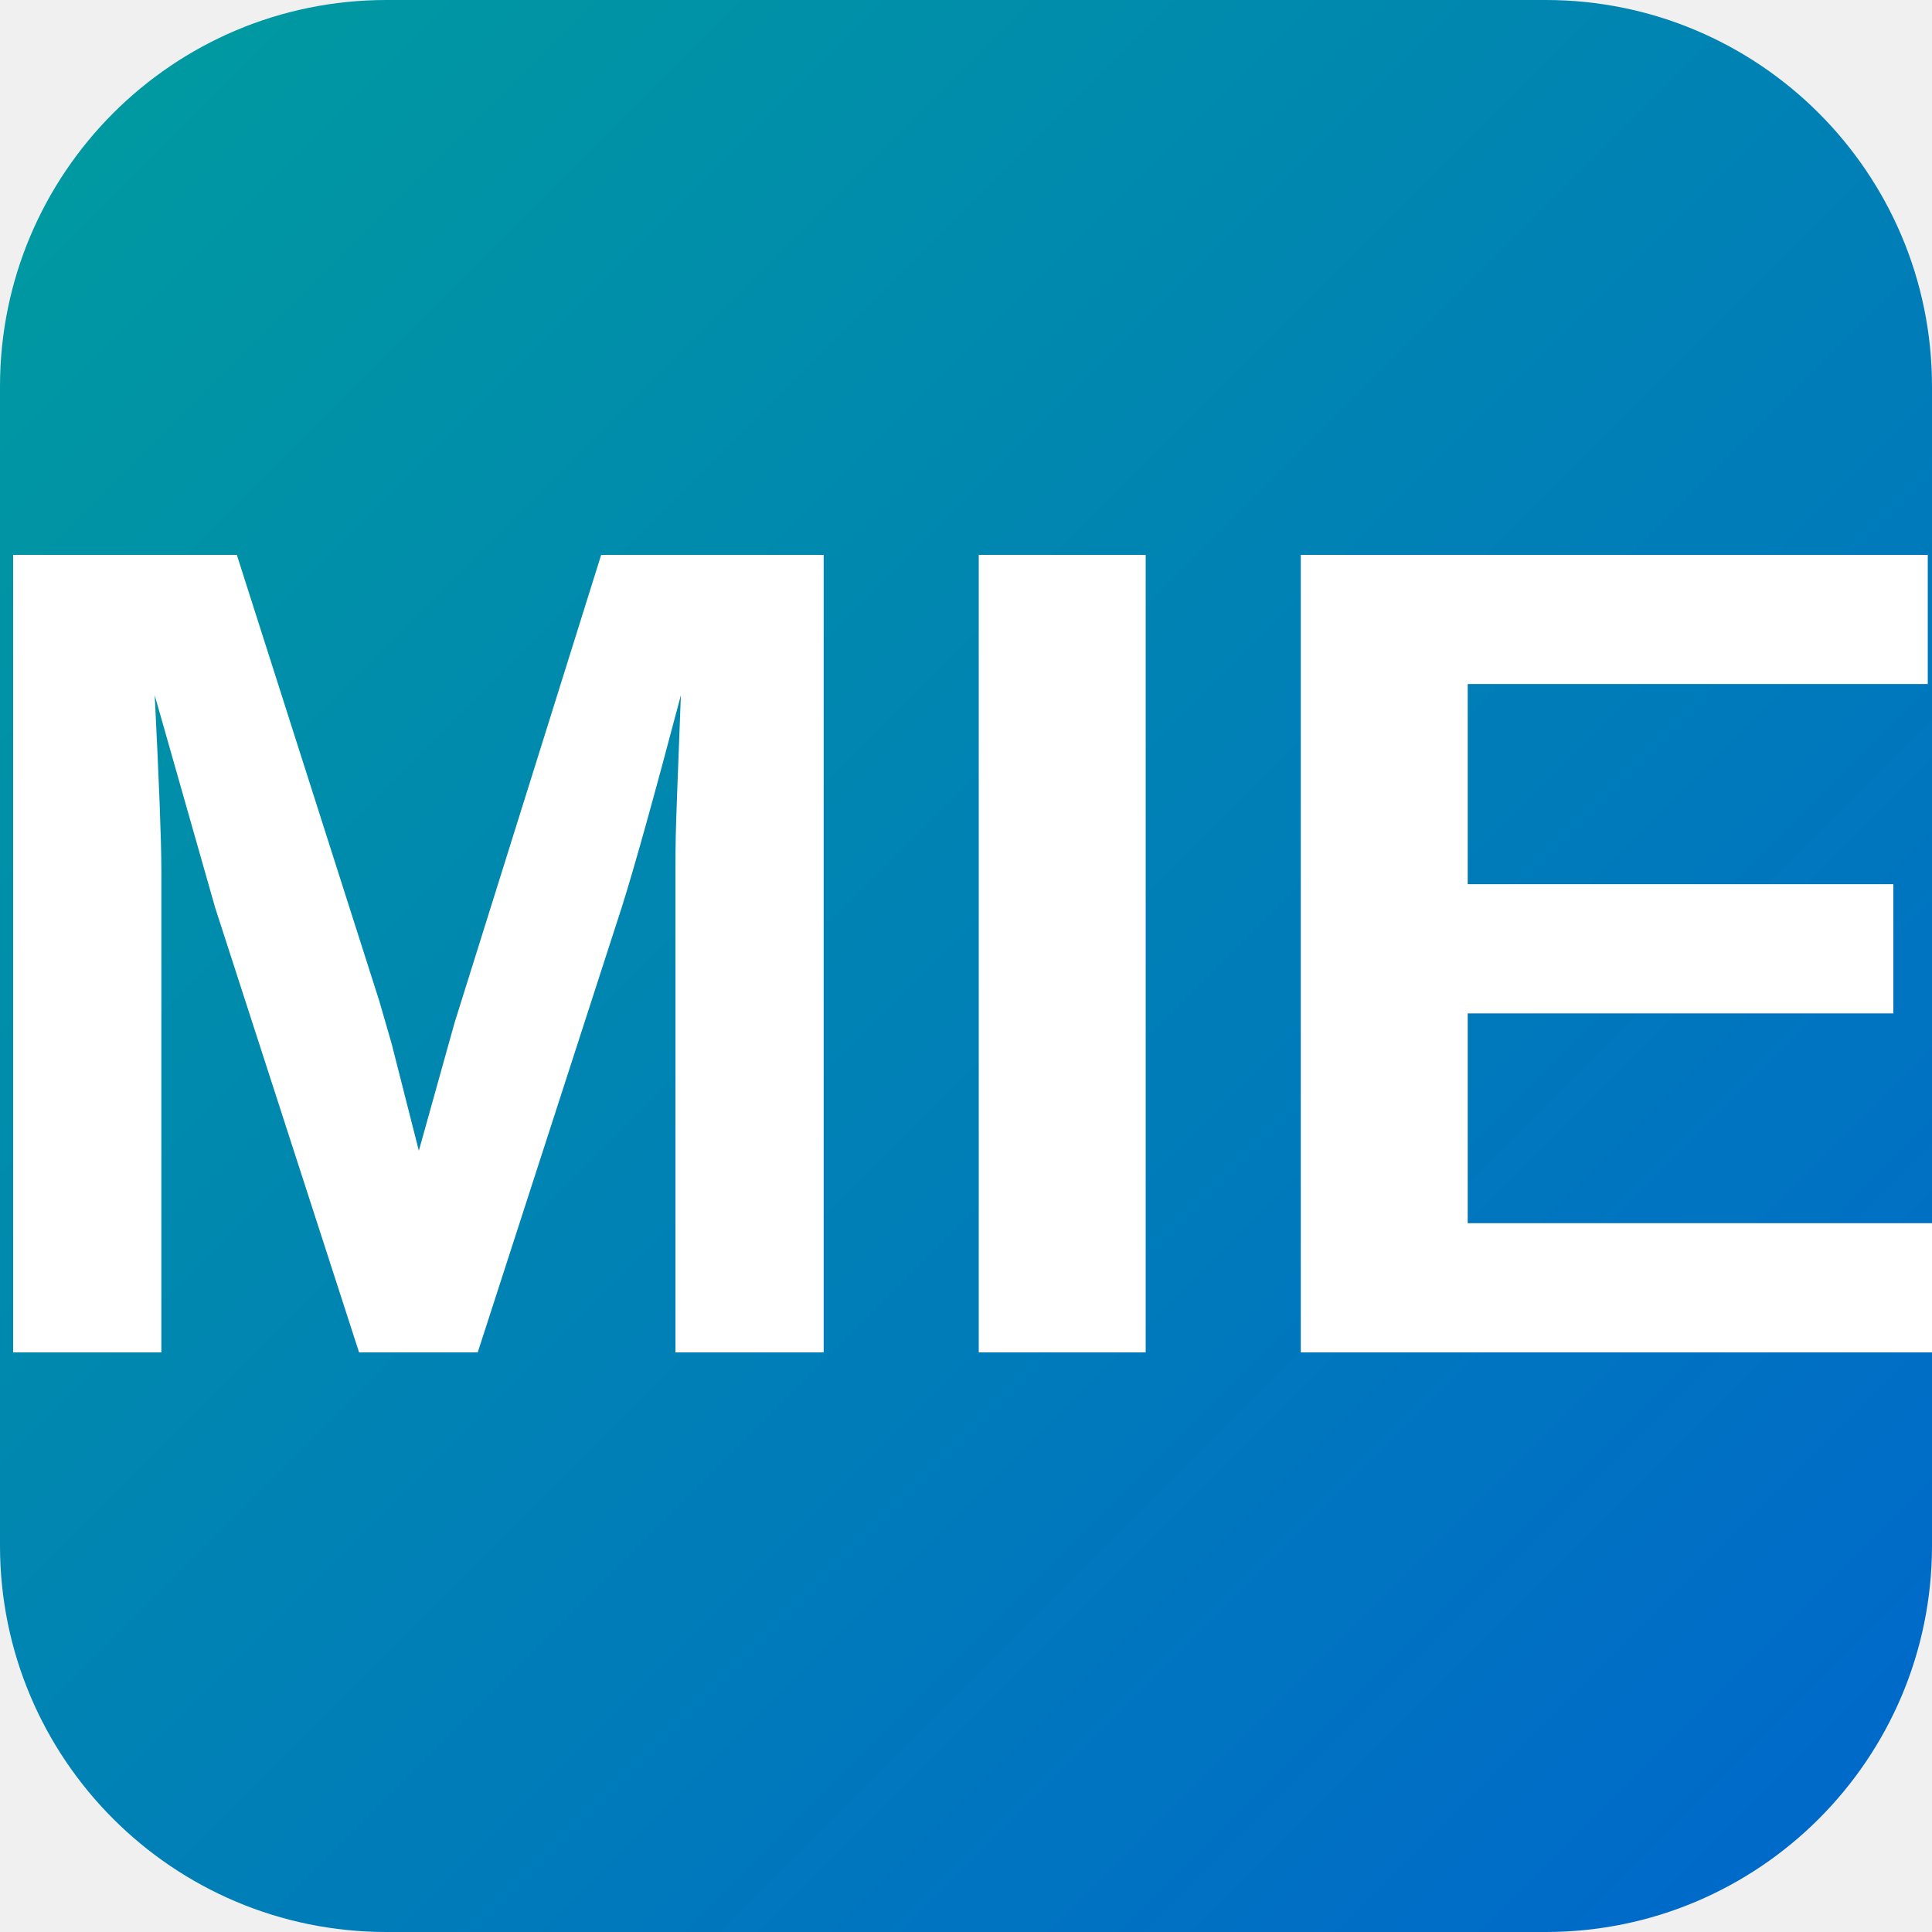
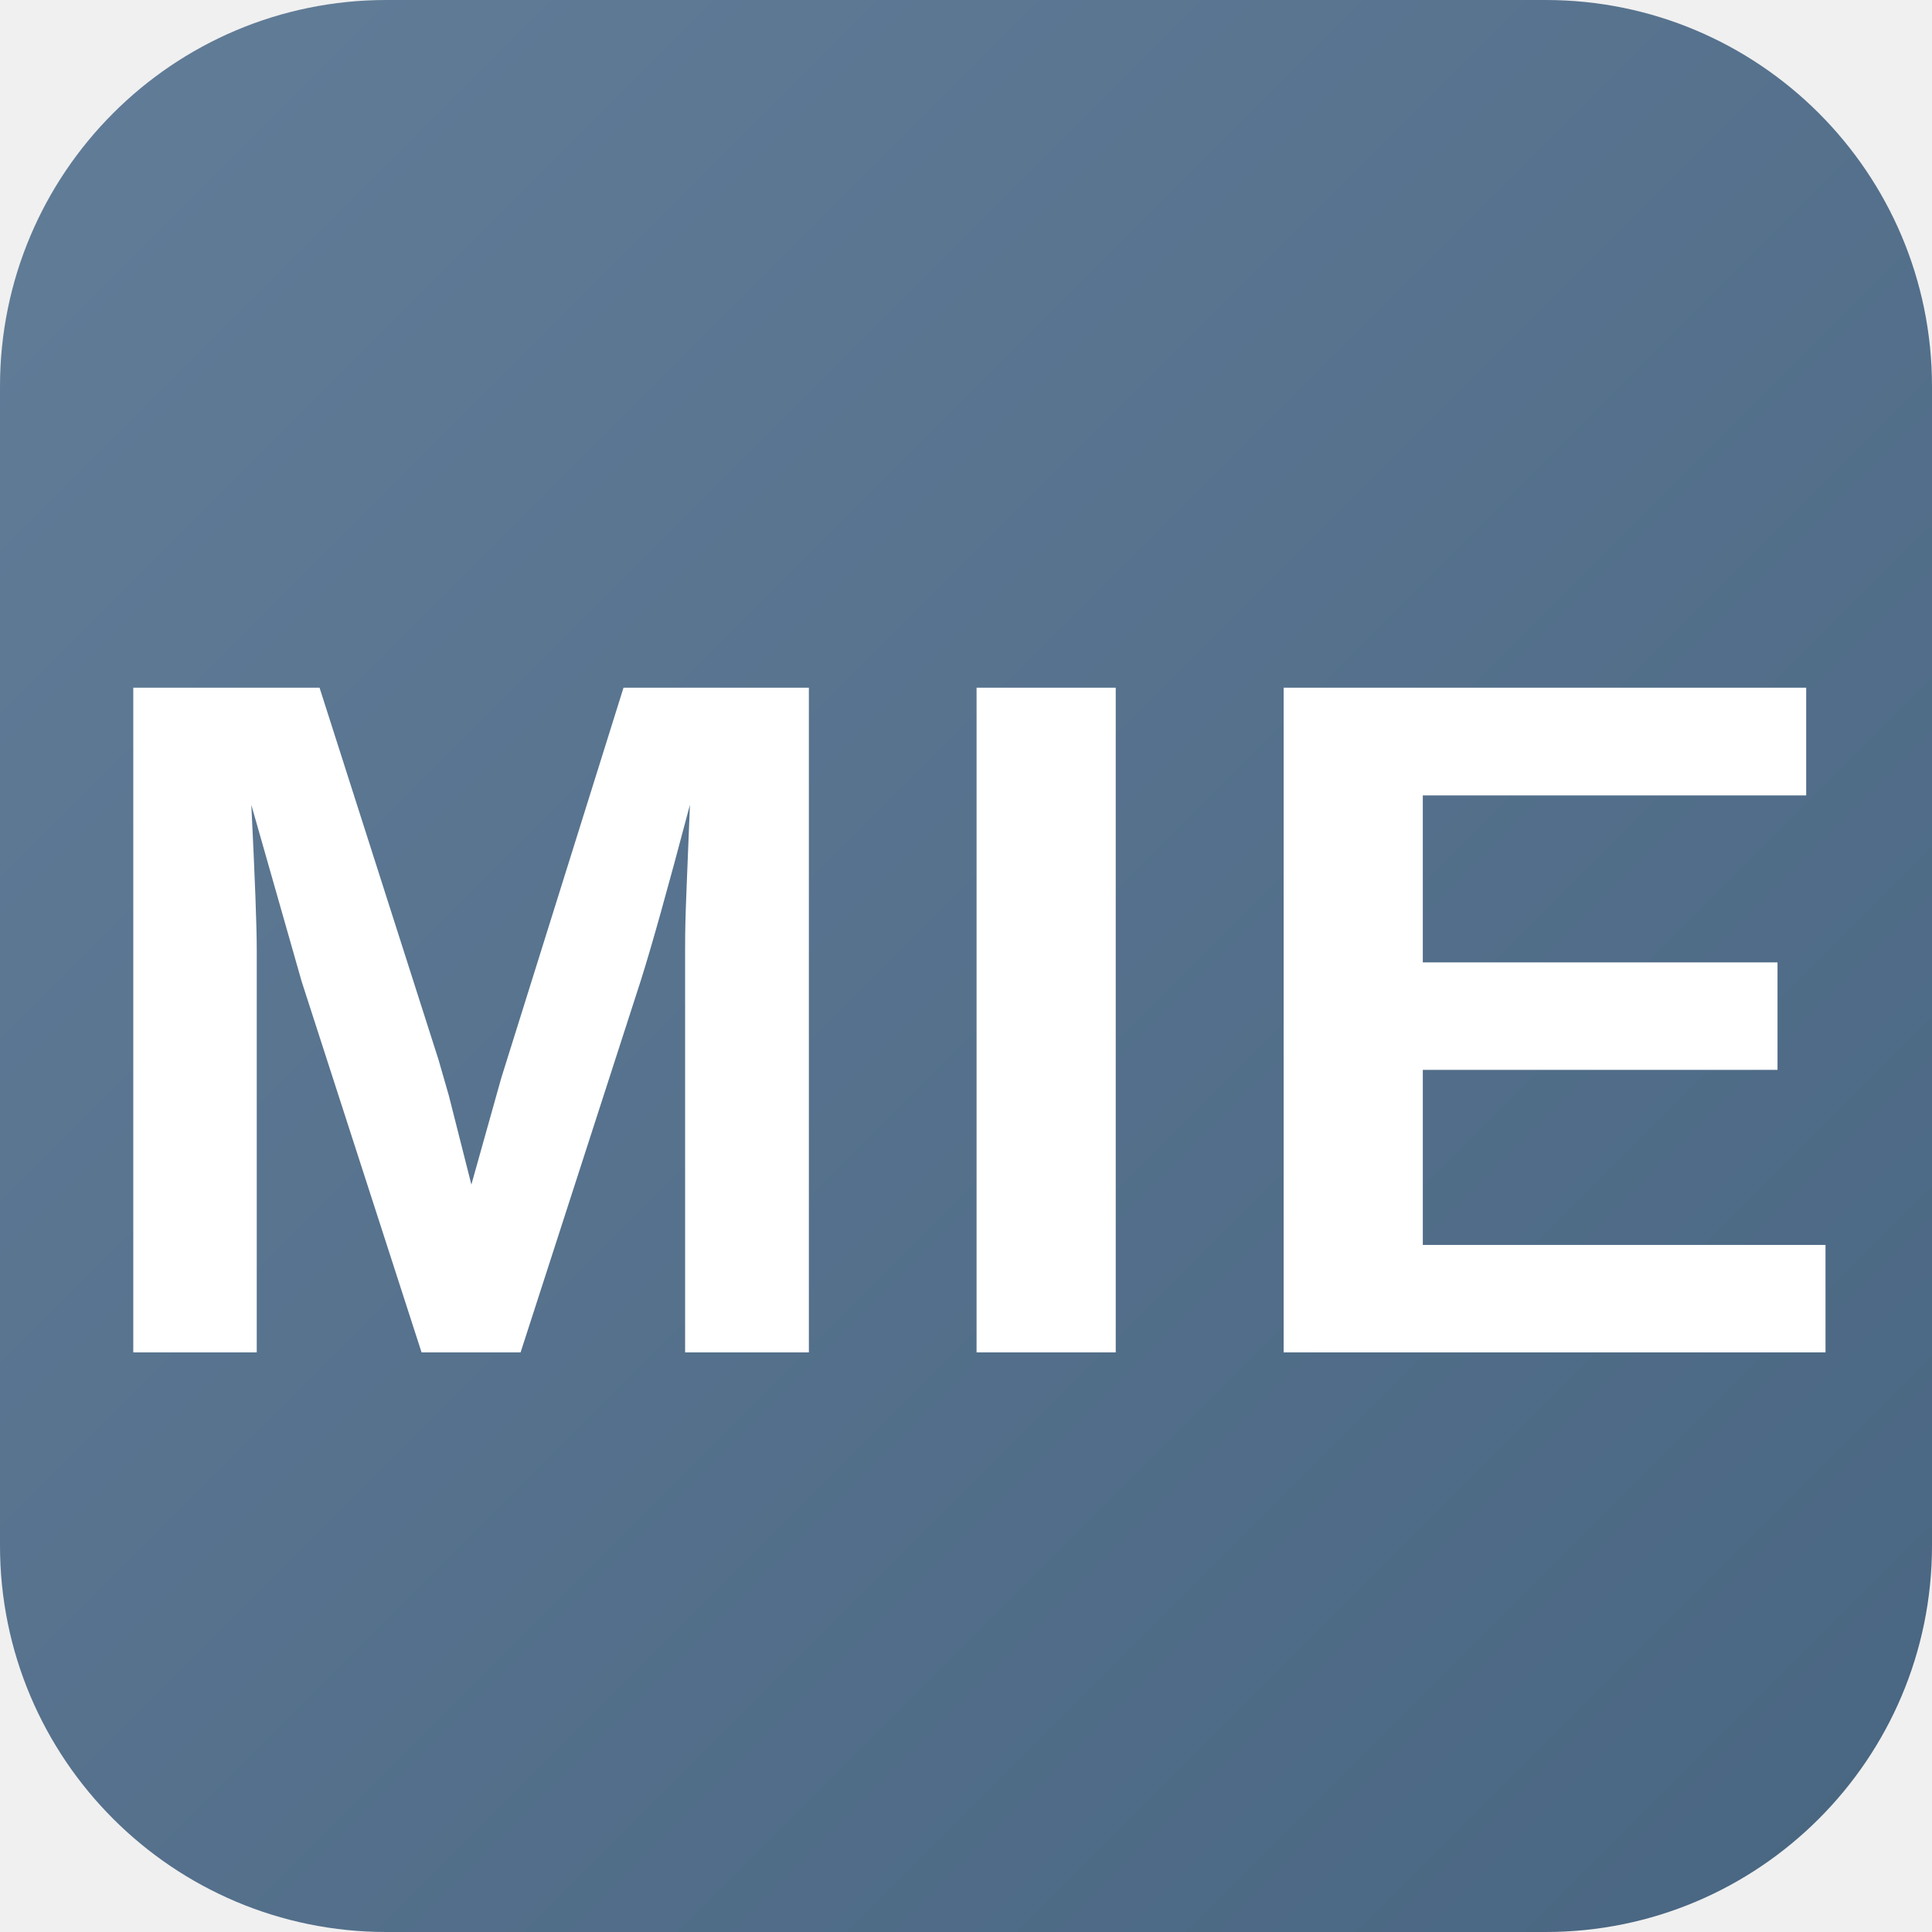
<svg xmlns="http://www.w3.org/2000/svg" viewBox="0 0 100 100">
  <defs>
    <linearGradient id="grad" x1="0%" y1="0%" x2="100%" y2="100%">
-       <stop offset="0%" style="stop-color:#009c9e;stop-opacity:1" />
-       <stop offset="100%" style="stop-color:#0066cc;stop-opacity:1" />
+       <stop offset="0%" style="stop-color:#627d98;stop-opacity:1" />
+       <stop offset="100%" style="stop-color:#486581;stop-opacity:1" />
    </linearGradient>
  </defs>
  <rect width="100" height="100" rx="20" fill="url(#grad)" />
-   <text x="50" y="70" font-family="Arial, sans-serif" font-size="60" font-weight="bold" fill="white" text-anchor="middle">MIE</text>
+   <text x="50" y="70" font-family="Arial, sans-serif" font-size="50" font-weight="bold" fill="white" text-anchor="middle" letter-spacing="2">MIE</text>
</svg>
